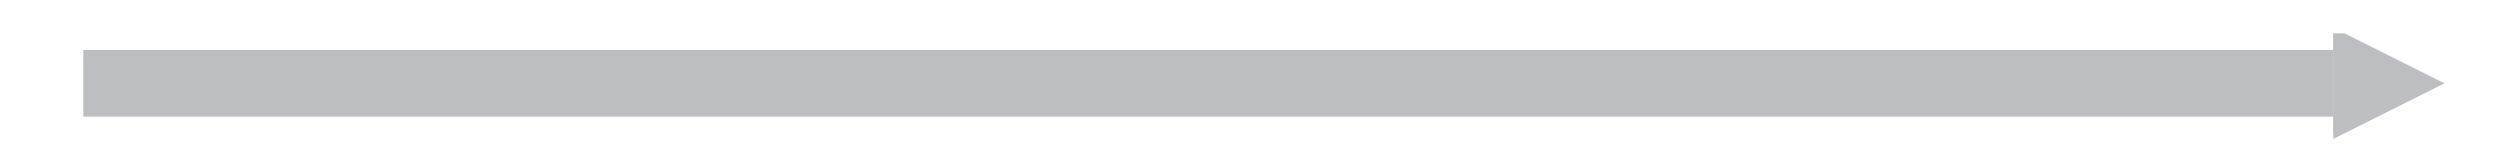
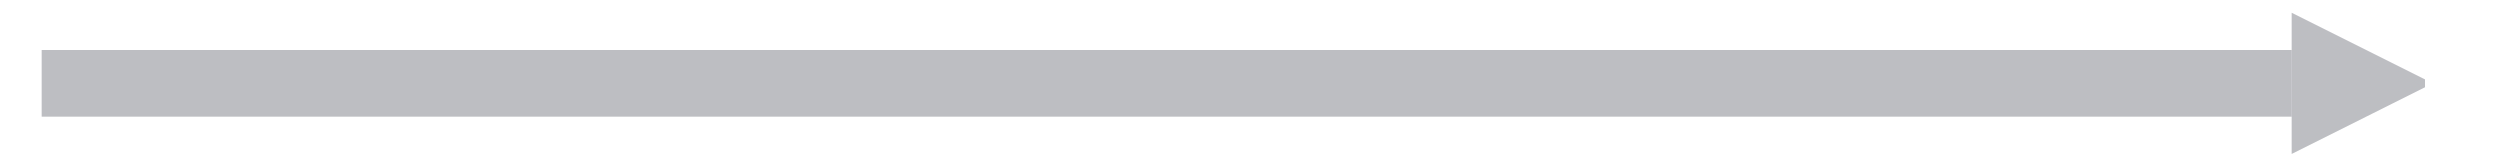
- <svg xmlns="http://www.w3.org/2000/svg" viewBox="0 0 300 20">
+ <svg xmlns="http://www.w3.org/2000/svg" viewBox="5 0 300 20">
  <defs>
-     <marker id="arrow" viewBox="0 0 20 20" refX="0" refY="5" orient="auto-start-reverse">
-       <path d="M 0 0 L 10 5 L 0 10 z" fill="rgb(189,190,194)" stroke="rgb(189,190,194)" stroke-width="1" />
+     <marker id="arrow" viewBox="0 -10 20 30" refX="0" refY="5" orient="auto-start-reverse">
+       <path d="M 0 0 L 10 5 L 0 10 z" fill="rgb(189,190,194)" stroke="rgb(189,190,194)" stroke-width="10" />
    </marker>
  </defs>
  <line x1="10" y1="10" x2="280" y2="10" stroke="rgb(189,190,194)" stroke-width="8" marker-end="url(#arrow)" />
</svg>
